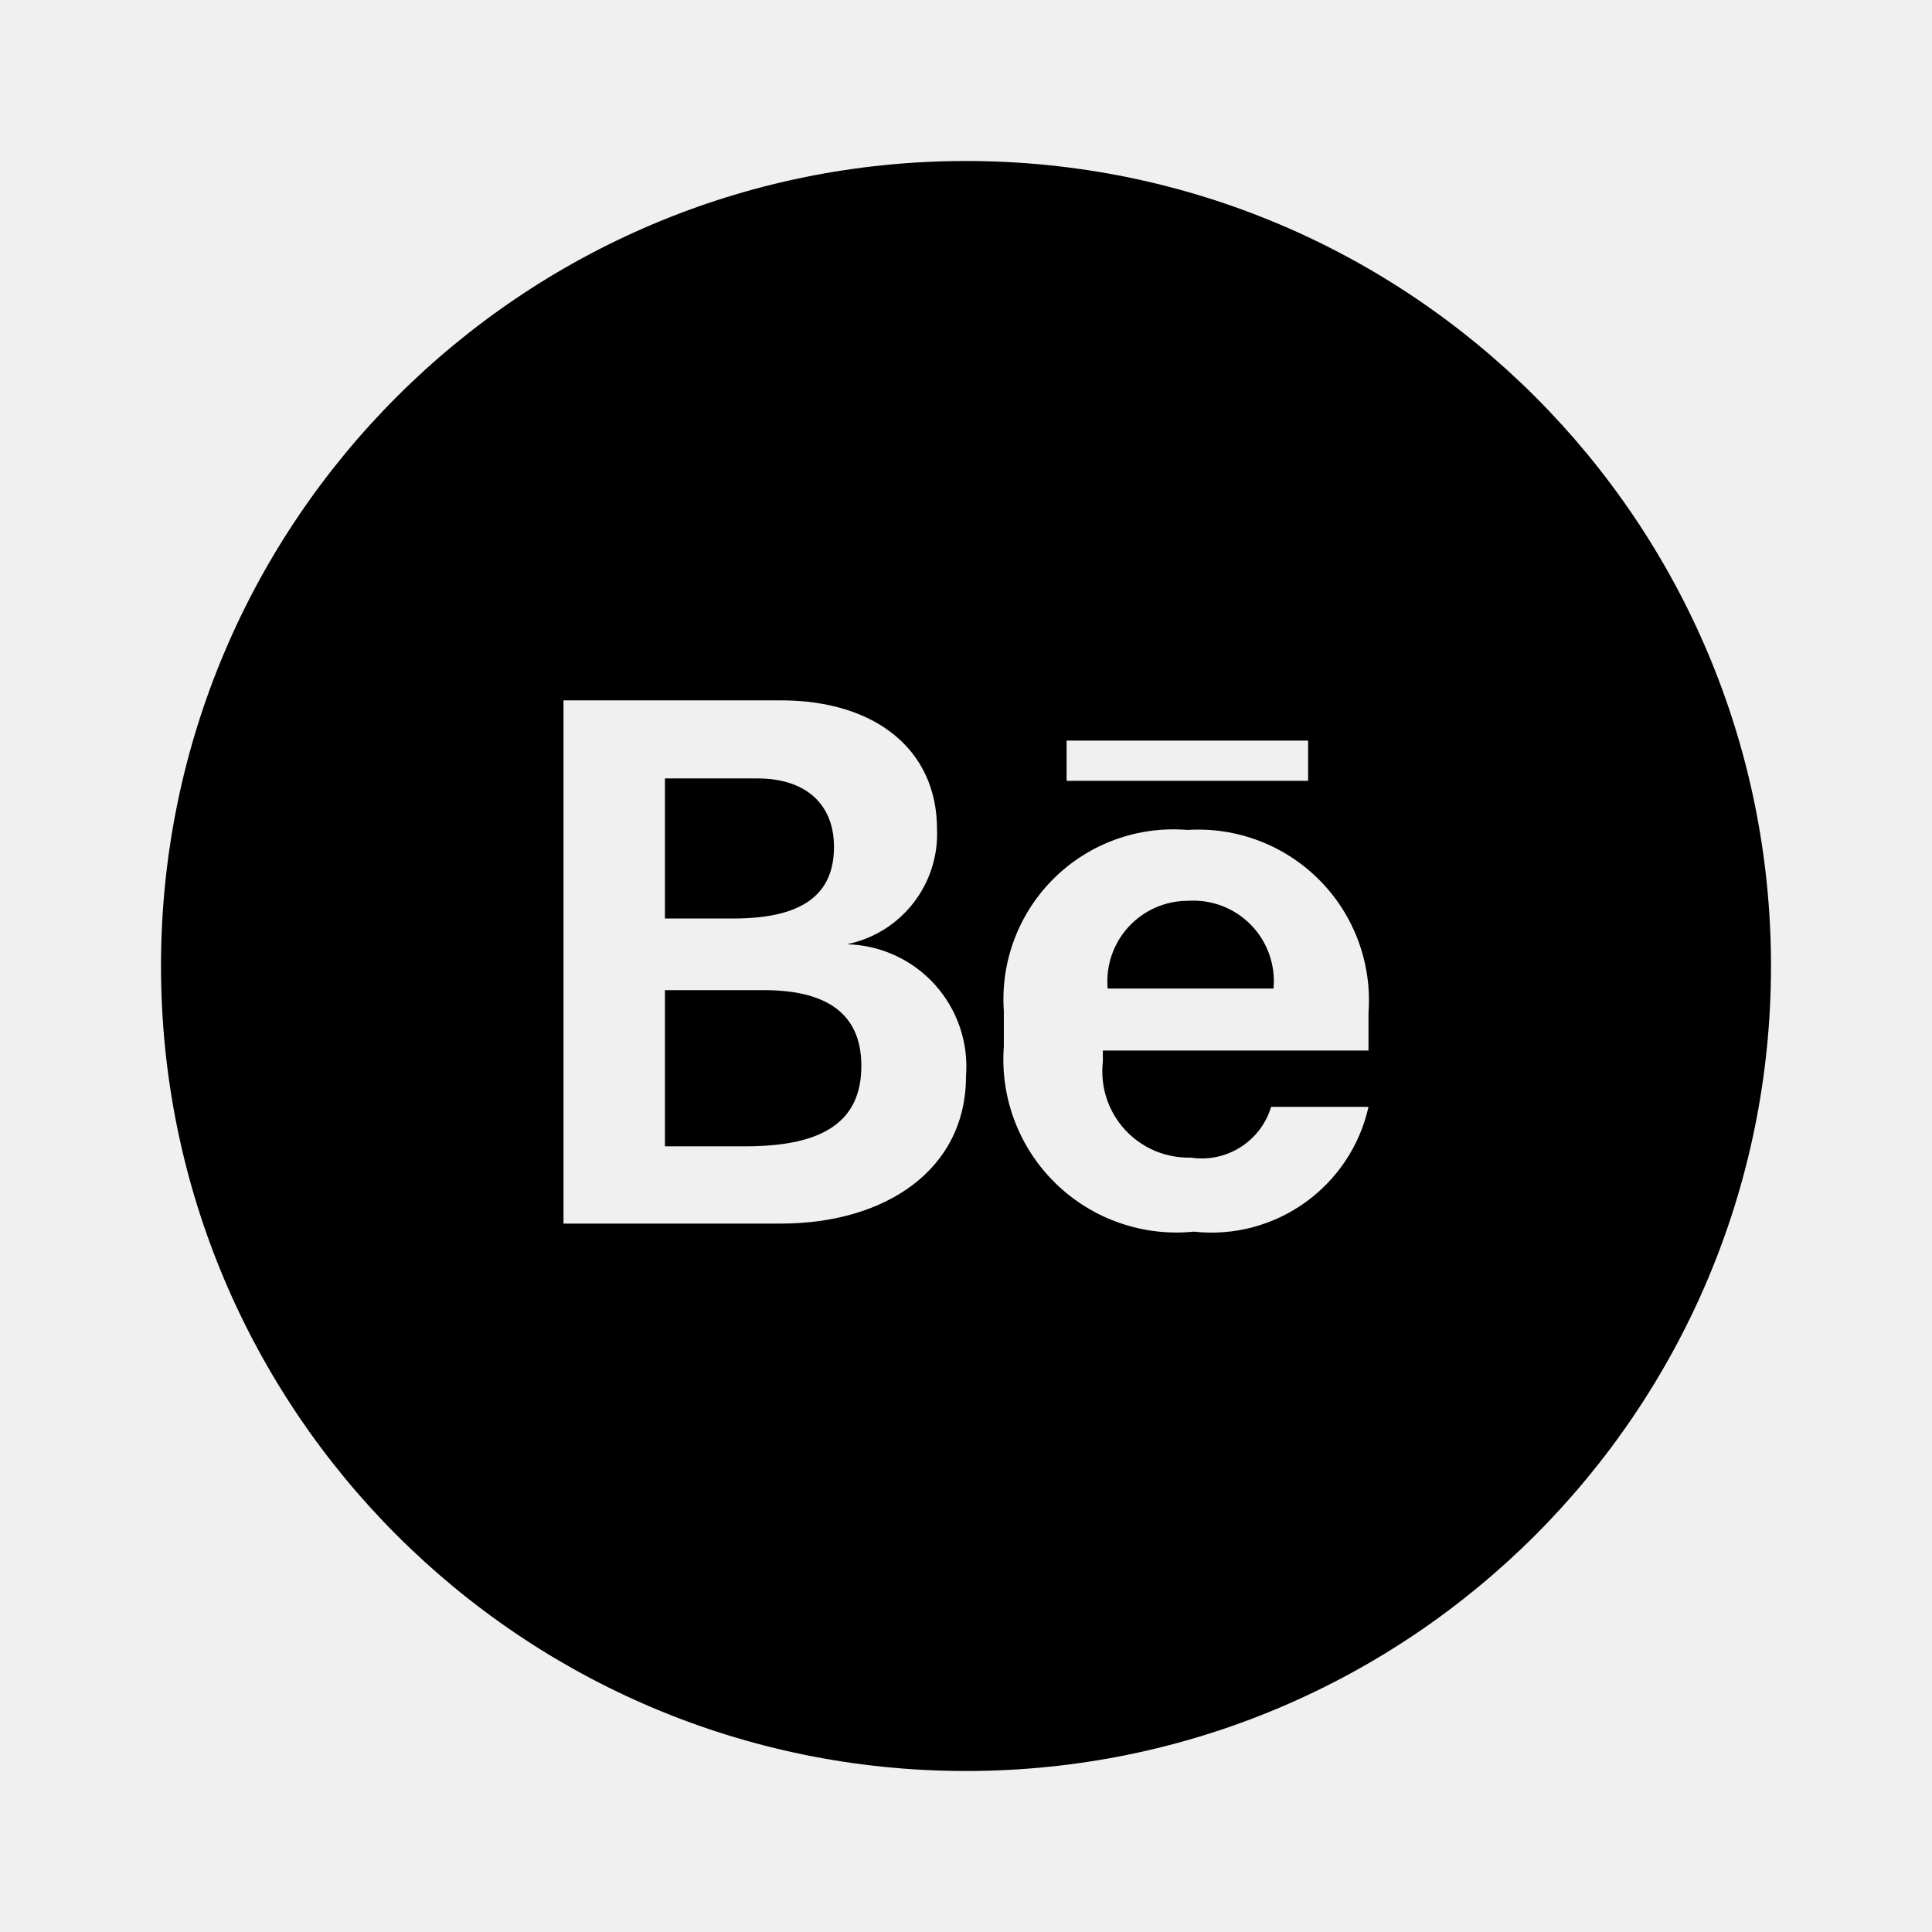
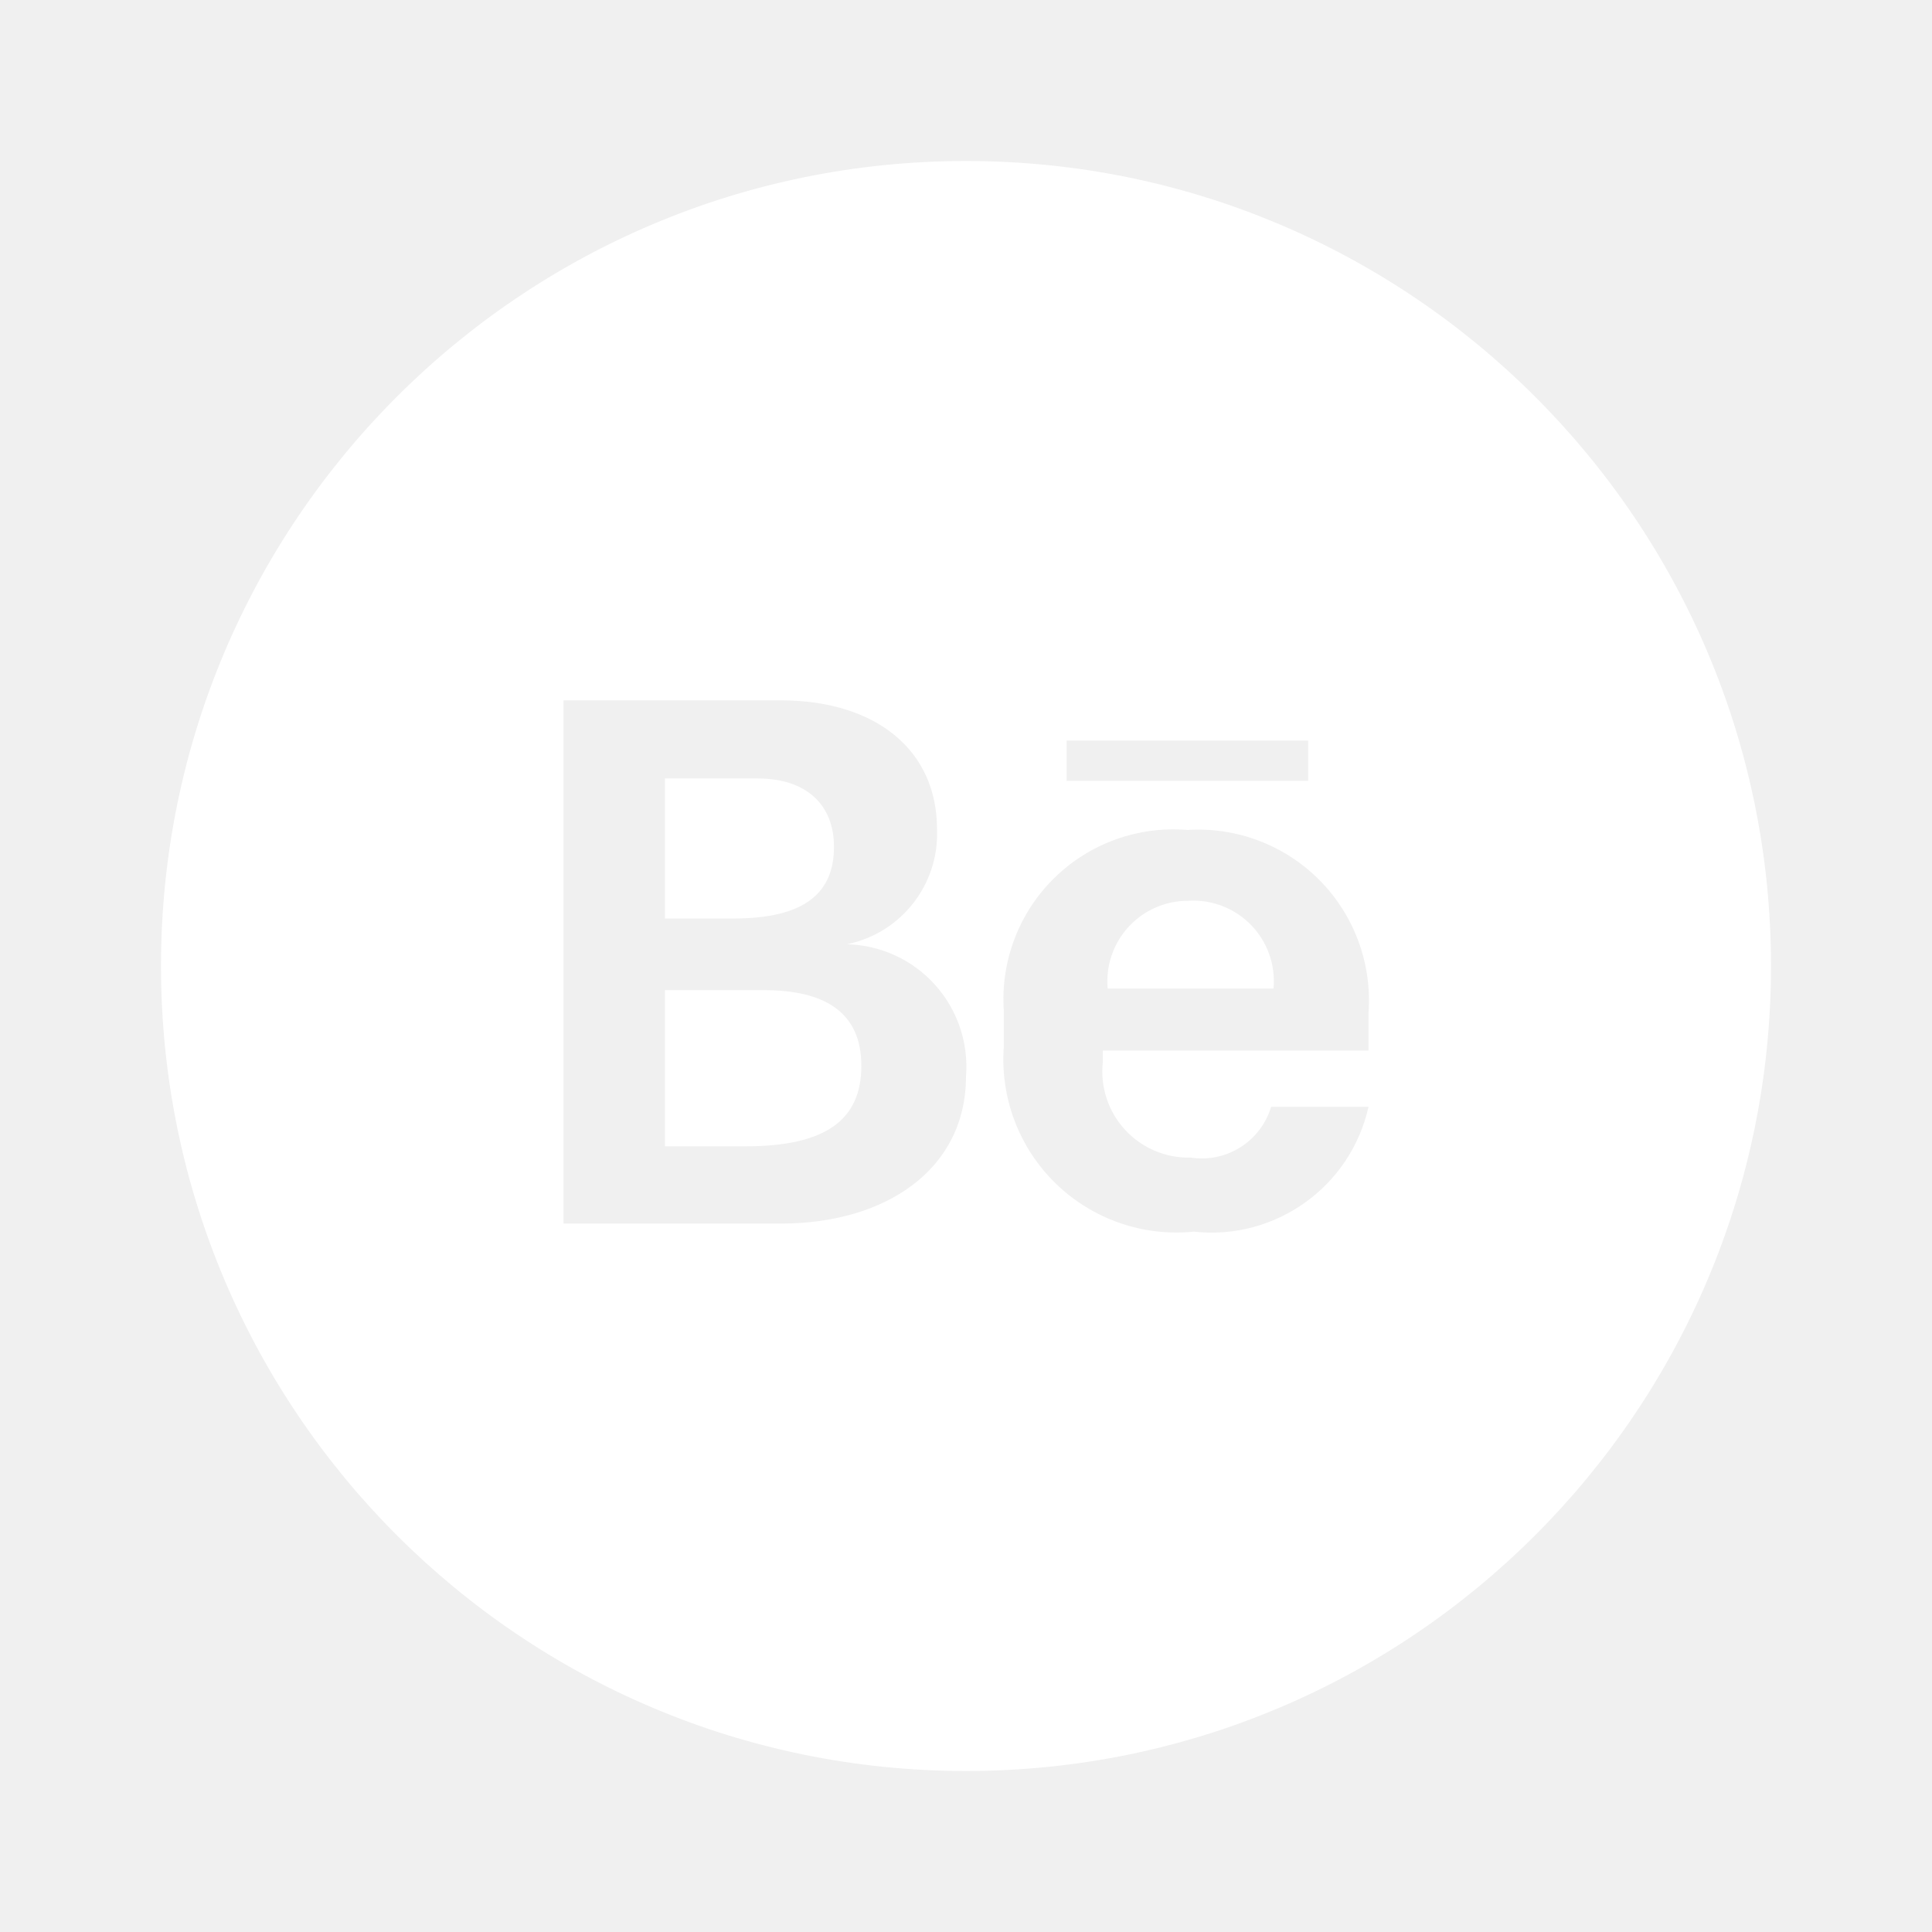
- <svg xmlns="http://www.w3.org/2000/svg" width="24px" height="24px" viewBox="0 0 24 24">
+ <svg xmlns="http://www.w3.org/2000/svg" fill="white" width="24px" height="24px" viewBox="0 0 24 24">
  <g data-name="Layer 2">
    <g data-name="behance">
      <rect width="24" height="24" opacity="0" />
      <path d="M14.76 11.19a1 1 0 0 0-1 1.09h2.06a1 1 0 0 0-1.06-1.09z" />
      <path d="M9.49 12.3H8.26v1.94h1c1 0 1.44-.33 1.44-1s-.46-.94-1.21-.94z" />
      <path d="M10.36 10.52c0-.53-.35-.85-.95-.85H8.26v1.74h.85c.89 0 1.25-.32 1.25-.89z" />
      <path d="M12 2a10 10 0 1 0 10 10A10 10 0 0 0 12 2zM9.7 15.2H7V8.7h2.7c1.17 0 1.94.61 1.94 1.6a1.4 1.4 0 0 1-1.12 1.43A1.52 1.52 0 0 1 12 13.37c0 1.16-1 1.83-2.3 1.83zm3.55-6h3v.5h-3zM17 13.05h-3.3v.14a1.07 1.07 0 0 0 1.09 1.19.9.9 0 0 0 1-.63H17a2 2 0 0 1-2.17 1.55 2.15 2.15 0 0 1-2.36-2.3v-.44a2.11 2.11 0 0 1 2.28-2.25A2.12 2.12 0 0 1 17 12.58z" />
    </g>
  </g>
</svg>
